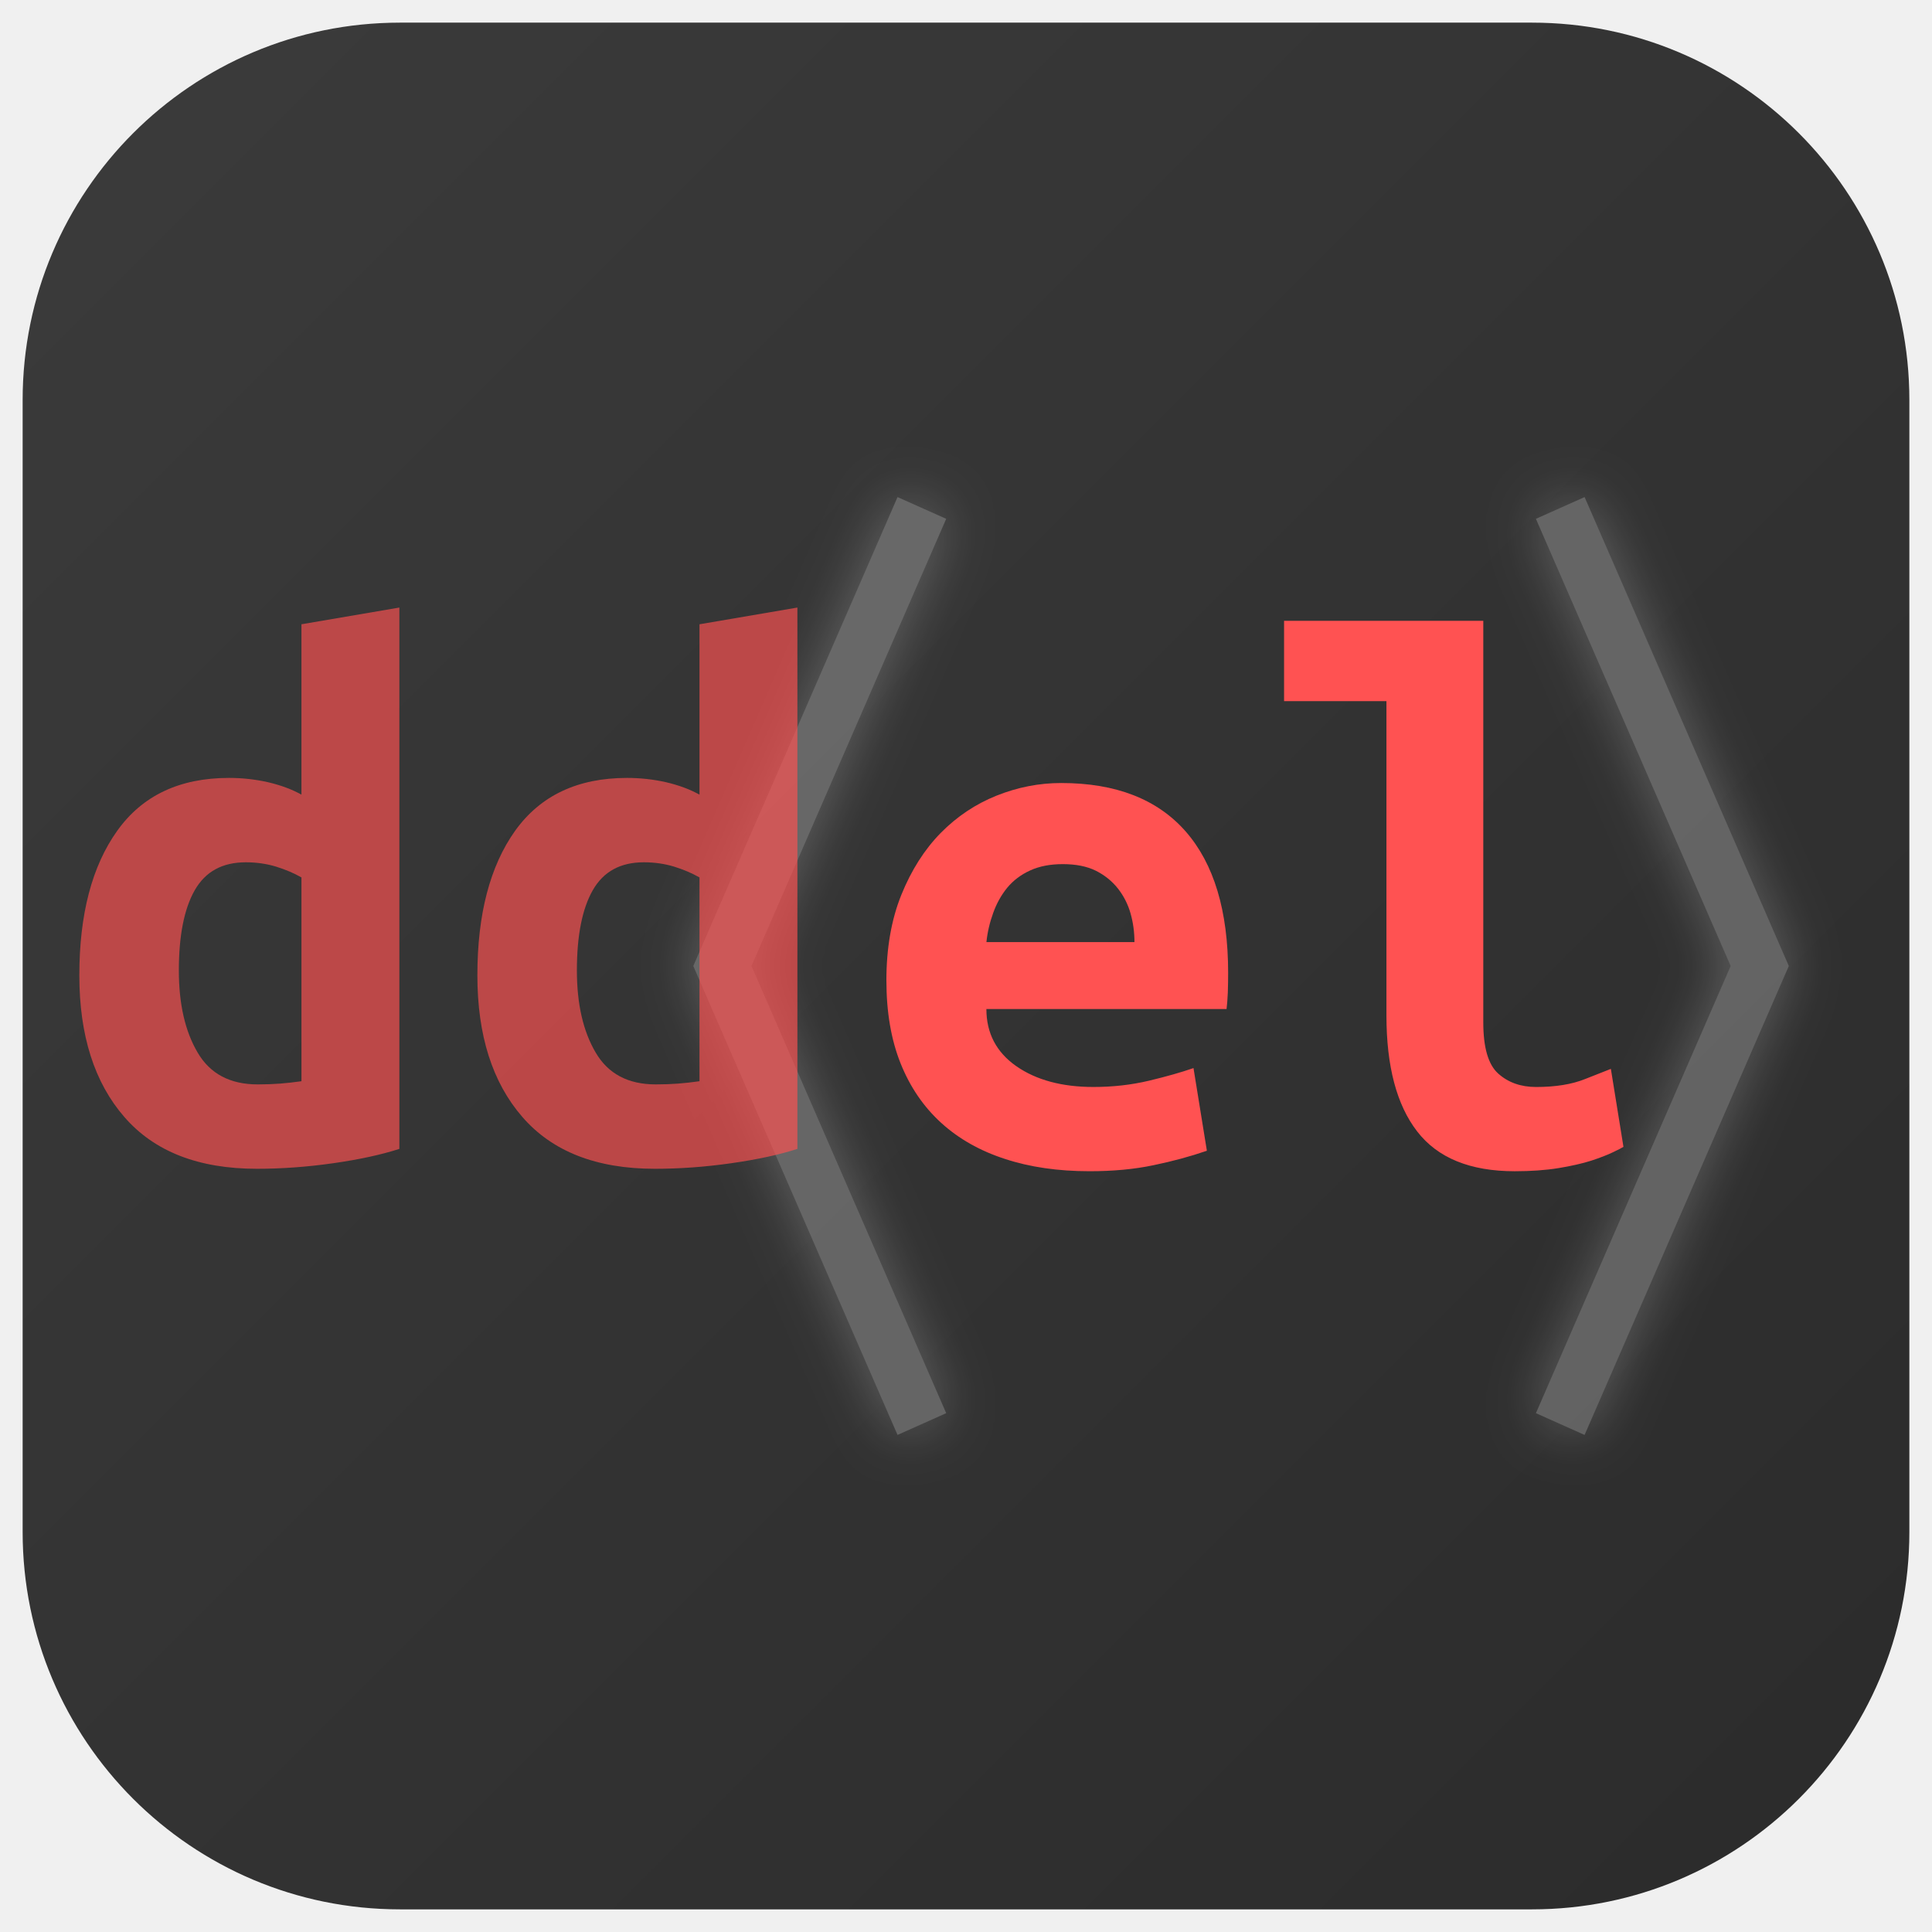
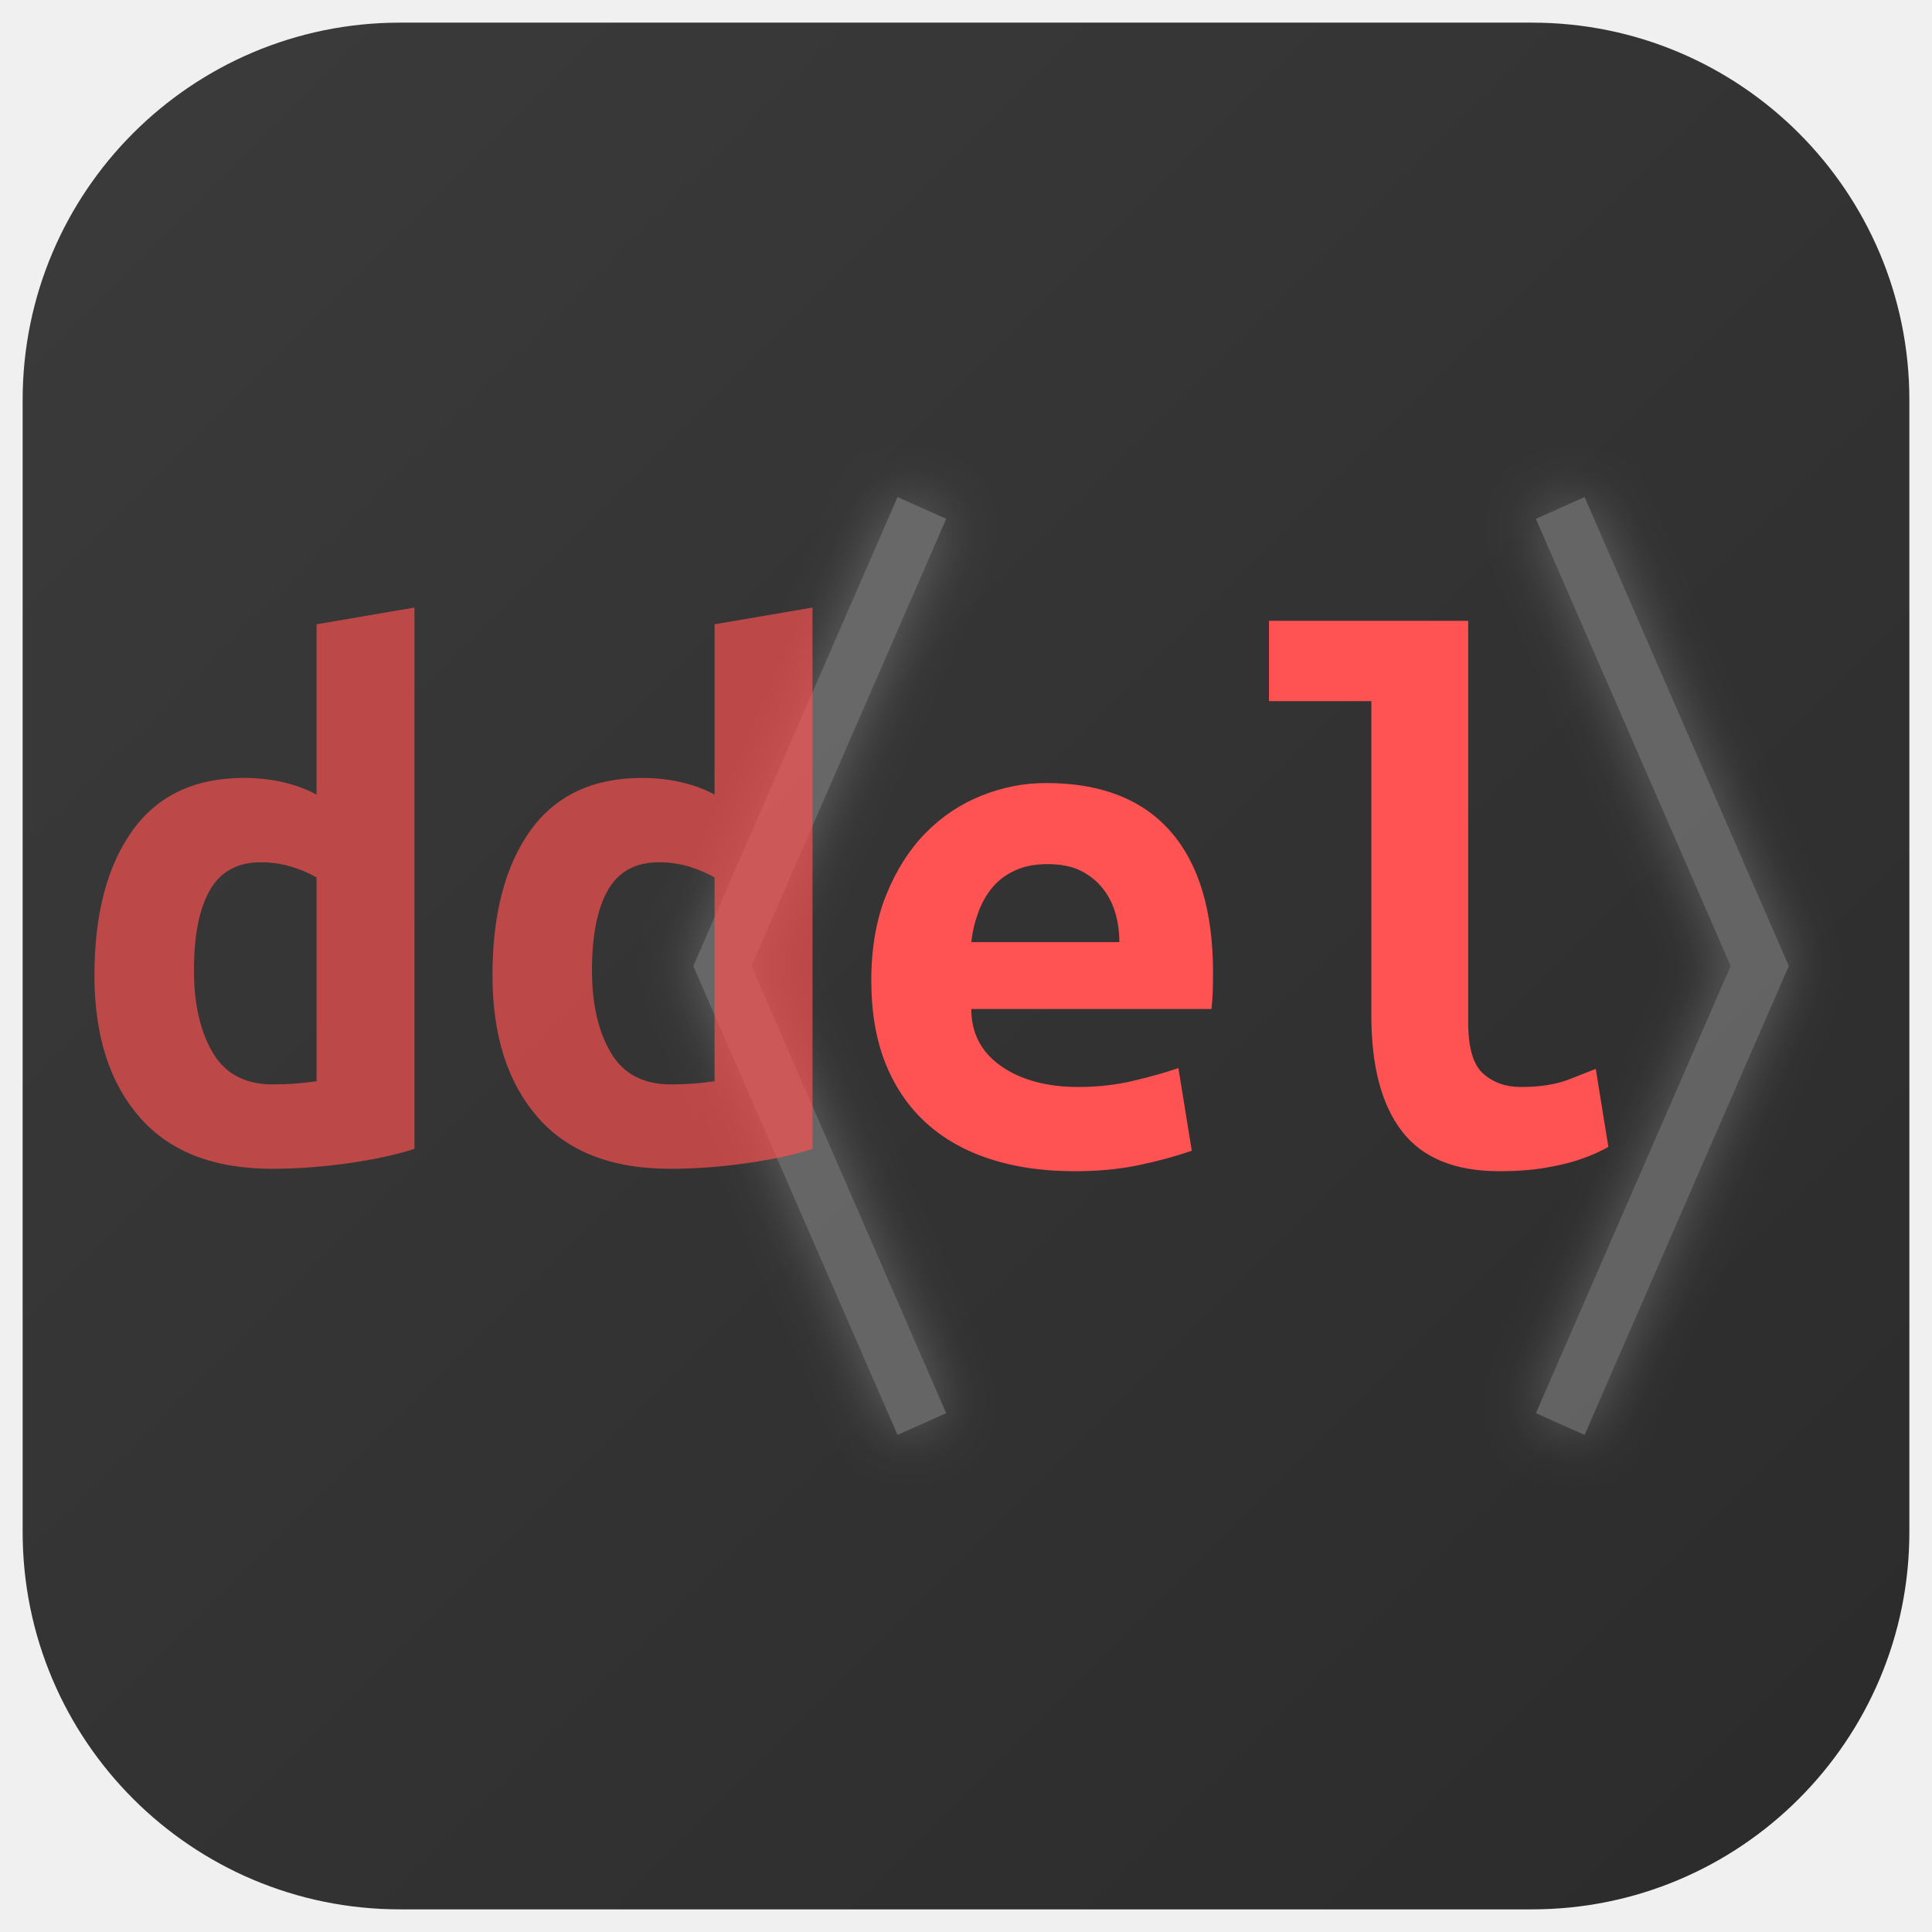
<svg xmlns="http://www.w3.org/2000/svg" width="256" height="256" viewBox="0 0 256 256" version="1.1" id="svg5" xml:space="preserve">
  <defs id="defs4">
    <linearGradient id="bgGradient" x1="18" y1="18" x2="238" y2="238" gradientUnits="userSpaceOnUse" gradientTransform="matrix(1.136364,0,0,1.136364,-17.45454,-17.45454)">
      <stop offset="0" stop-color="#3b3b3b" id="stop1" />
      <stop offset="1" stop-color="#2b2b2b" id="stop2" />
    </linearGradient>
    <filter id="glow" x="-0.09" y="-0.082" width="1.179" height="1.165">
      <feGaussianBlur stdDeviation="4" result="blur" id="feGaussianBlur4" in="SourceGraphic" />
      <feComposite in="SourceGraphic" in2="blur" operator="over" id="feComposite4" result="composite-0" />
    </filter>
  </defs>
  <rect x="3" y="3" width="250" height="250" fill="url(#bgGradient)" id="rect4" style="fill:url(#bgGradient);stroke-width:1.136" ry="50" />
-   <g id="g2" transform="translate(-3.556981,-1.516588)">
-     <g id="g1" transform="matrix(1.590035,0,0,1.590035,-121.1265,-66.62607)">
-       <g opacity="0.25" fill="#ffffff" filter="url(#glow)" id="g5" transform="matrix(0.5541588,0,0,0.5613467,110.9066,51.50511)">
+   <g id="g2" transform="translate(0.4430186,-1.516588)">
+     <g id="g1" transform="matrix(1.590035,0,0,1.590035,-127.1265,-66.62607)">
+       <g opacity="0.25" fill="#ffffff" filter="url(#glow)" id="g5" transform="matrix(0.5541588,0,0,0.5613467,112.1644,51.50511)">
        <path d="m 80,60 -30,68 30,68" stroke="#ffffff" stroke-width="8" fill="none" id="path4" />
        <path d="m 176,60 30,68 -30,68" stroke="#ffffff" stroke-width="8" fill="none" id="path5" />
      </g>
      <path d="m 152.282,124.58 q 0,-4.069 1.247,-7.153 1.247,-3.084 3.281,-5.158 2.034,-2.061 4.659,-3.11 2.625,-1.05 5.381,-1.05 6.825,0 10.368,4.029 3.544,4.042 3.544,11.786 0,0.787 -0.026,1.641 -0.039,0.853 -0.105,1.378 h -20.015 q 0,3.019 2.494,4.764 2.494,1.732 6.431,1.732 2.428,0 4.633,-0.525 2.192,-0.525 3.701,-1.05 l 1.116,6.89 q -2.1,0.722 -4.462,1.207 -2.362,0.499 -5.315,0.499 -3.937,0 -7.048,-1.024 -3.124,-1.011 -5.315,-3.005 -2.205,-2.008 -3.386,-4.961 -1.181,-2.953 -1.181,-6.89 m 20.671,-3.215 q 0,-1.247 -0.328,-2.402 -0.328,-1.142 -1.05,-2.061 -0.722,-0.919 -1.837,-1.483 -1.116,-0.551 -2.756,-0.551 -1.575,0 -2.717,0.525 -1.155,0.525 -1.916,1.444 -0.748,0.919 -1.168,2.1 -0.433,1.181 -0.564,2.428 z m 40.751,17.062 q -0.197,0.131 -0.892,0.459 -0.682,0.328 -1.798,0.696 -1.116,0.354 -2.717,0.617 -1.614,0.262 -3.649,0.262 -5.578,0 -8.137,-3.32 -2.559,-3.307 -2.559,-9.673 v -26.183 h -8.531 v -6.693 h 16.602 v 33.467 q 0,3.15 1.247,4.265 1.247,1.116 3.15,1.116 2.428,0 4.069,-0.656 1.641,-0.656 2.166,-0.853 z" id="path1-3" style="fill:#ff5252;stroke-width:1.312" />
    </g>
-     <path d="m 27.256,130.121 q 0,6.646 2.489,10.865 2.468,4.219 7.954,4.219 1.582,0 2.954,-0.105 1.371,-0.105 2.848,-0.316 v -27.004 q -1.477,-0.844 -3.376,-1.435 -1.899,-0.57 -4.008,-0.57 -4.641,0 -6.751,3.692 -2.11,3.692 -2.11,10.654 m 29.219,23.629 q -3.586,1.16 -8.755,1.899 -5.169,0.738 -10.127,0.738 -11.603,0 -17.553,-6.857 -5.97,-6.857 -5.97,-18.776 0,-12.131 5.021,-19.156 5,-7.004 14.81,-7.004 2.637,0 5.169,0.57 2.532,0.591 4.43,1.646 V 84.236 l 12.975,-2.215 z m 23.523,-23.629 q 0,6.646 2.489,10.865 2.468,4.219 7.954,4.219 1.582,0 2.954,-0.105 1.371,-0.105 2.848,-0.316 v -27.004 q -1.477,-0.844 -3.376,-1.435 -1.899,-0.57 -4.008,-0.57 -4.641,0 -6.751,3.692 -2.11,3.692 -2.11,10.654 m 29.219,23.629 q -3.586,1.16 -8.755,1.899 -5.169,0.738 -10.127,0.738 -11.603,0 -17.553,-6.857 -5.97,-6.857 -5.97,-18.776 0,-12.131 5,-19.156 5.021,-7.004 14.831,-7.004 2.637,0 5.169,0.57 2.532,0.591 4.43,1.646 V 84.236 l 12.975,-2.215 z" id="path1" style="fill:#ff5252;stroke-width:2.11;fill-opacity:0.665" />
+     <path d="m 25.256,130.121 q 0,6.646 2.489,10.865 2.468,4.219 7.954,4.219 1.582,0 2.954,-0.105 1.371,-0.105 2.848,-0.316 v -27.004 q -1.477,-0.844 -3.376,-1.435 -1.899,-0.57 -4.008,-0.57 -4.641,0 -6.751,3.692 -2.11,3.692 -2.11,10.654 m 29.219,23.629 q -3.586,1.16 -8.755,1.899 -5.169,0.738 -10.127,0.738 -11.603,0 -17.553,-6.857 -5.97,-6.857 -5.97,-18.776 0,-12.131 5.021,-19.156 5,-7.004 14.81,-7.004 2.637,0 5.169,0.57 2.532,0.591 4.43,1.646 V 84.236 l 12.975,-2.215 z m 23.523,-23.629 q 0,6.646 2.489,10.865 2.468,4.219 7.954,4.219 1.582,0 2.954,-0.105 1.371,-0.105 2.848,-0.316 v -27.004 q -1.477,-0.844 -3.376,-1.435 -1.899,-0.57 -4.008,-0.57 -4.641,0 -6.751,3.692 -2.11,3.692 -2.11,10.654 m 29.219,23.629 q -3.586,1.16 -8.755,1.899 -5.169,0.738 -10.127,0.738 -11.603,0 -17.553,-6.857 -5.97,-6.857 -5.97,-18.776 0,-12.131 5,-19.156 5.021,-7.004 14.831,-7.004 2.637,0 5.169,0.57 2.532,0.591 4.43,1.646 V 84.236 l 12.975,-2.215 z" id="path1" style="fill:#ff5252;fill-opacity:0.665;stroke-width:2.11" />
  </g>
</svg>
